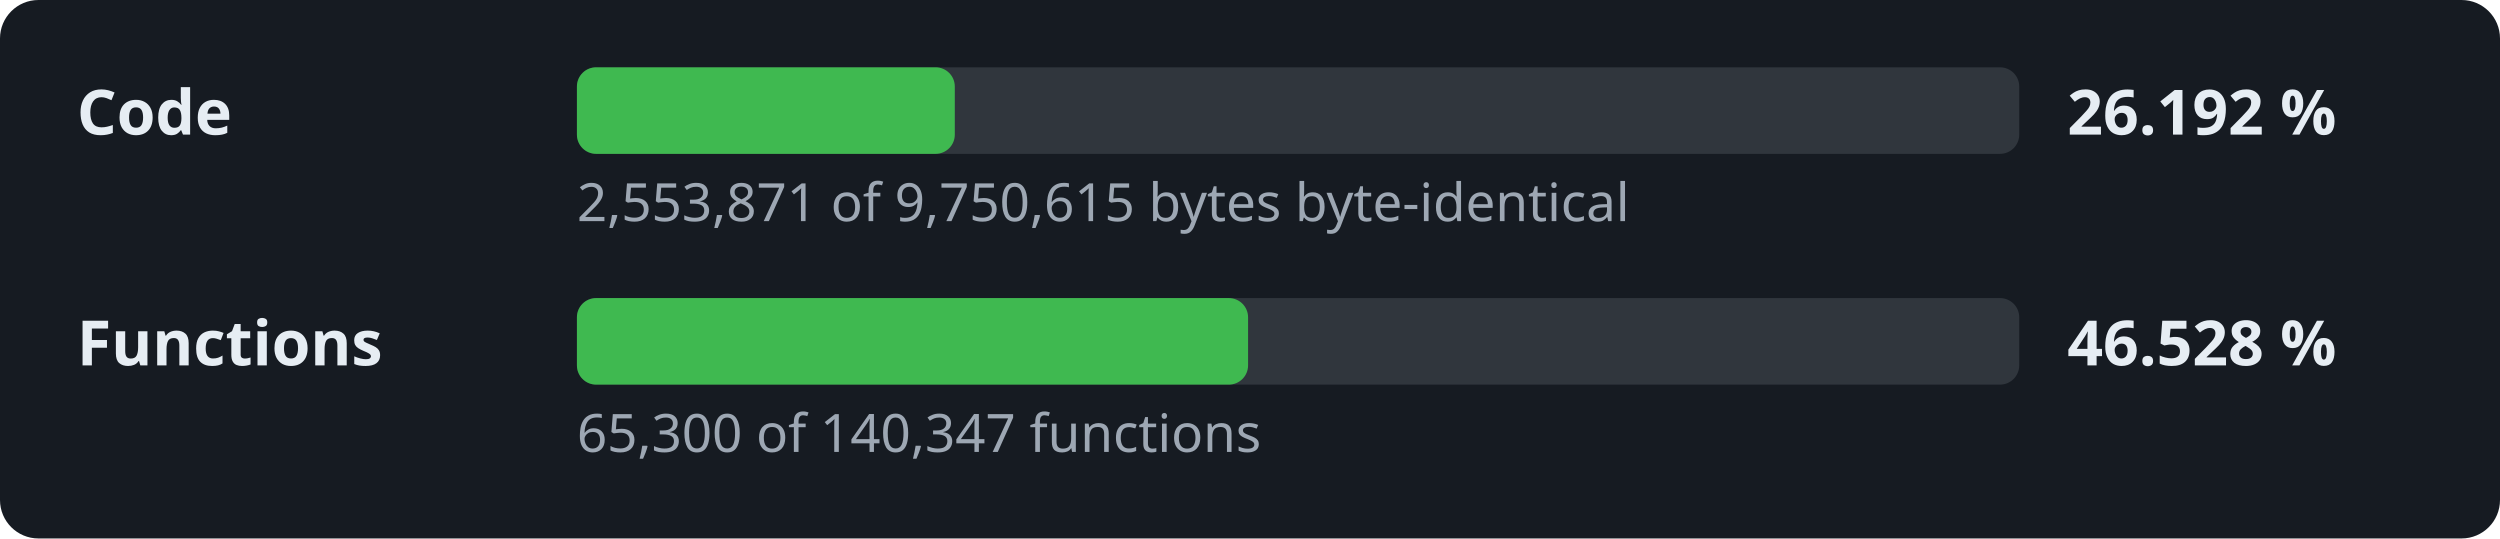
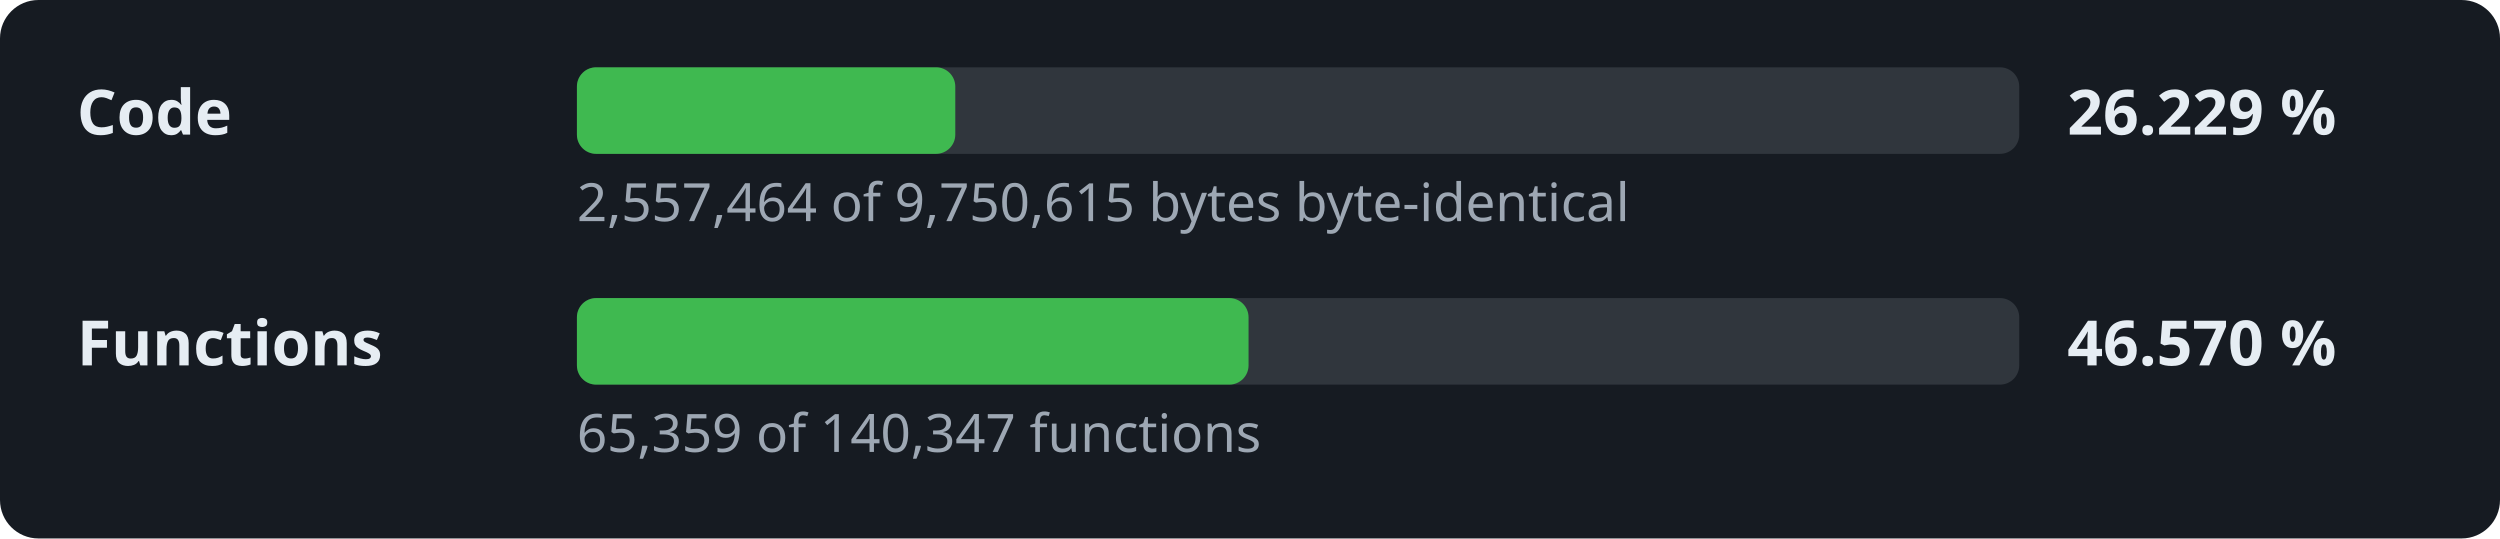
- <svg xmlns="http://www.w3.org/2000/svg" width="520" height="112" viewBox="0 0 520 112" role="img" aria-label="Decompilation progress: 26.192 % of the code">
+ <svg xmlns="http://www.w3.org/2000/svg" width="520" height="112" viewBox="0 0 520 112" role="img" aria-label="Decompilation progress: 26.229 % of the code">
  <style>.l,.v{font:600 13px sans-serif;fill:#e6edf3}.d{font:11px sans-serif;fill:#9da7b3}.t{fill:#30363d}.f{fill:#3fb950}</style>
  <rect width="520" height="112" rx="8" fill="#161b22" />
  <text x="16" y="28" class="l">Code</text>
  <rect x="120" y="14" width="300" height="18" rx="4" class="t" />
-   <rect x="120" y="14" width="78.6" height="18" rx="4" class="f" />
-   <text x="430" y="28" class="v">26.192 %</text>
-   <text x="120" y="46" class="d">2,553,871 of 9,750,615 bytes byte-identical</text>
+   <rect x="120" y="14" width="78.7" height="18" rx="4" class="f" />
+   <text x="430" y="28" class="v">26.229 %</text>
+   <text x="120" y="46" class="d">2,557,464 of 9,750,615 bytes byte-identical</text>
  <text x="16" y="76" class="l">Functions</text>
  <rect x="120" y="62" width="300" height="18" rx="4" class="t" />
-   <rect x="120" y="62" width="139.6" height="18" rx="4" class="f" />
-   <text x="430" y="76" class="v">46.528 %</text>
-   <text x="120" y="94" class="d">65,300 of 140,347 functions</text>
+   <rect x="120" y="62" width="139.7" height="18" rx="4" class="f" />
+   <text x="430" y="76" class="v">46.570 %</text>
+   <text x="120" y="94" class="d">65,359 of 140,347 functions</text>
</svg>
